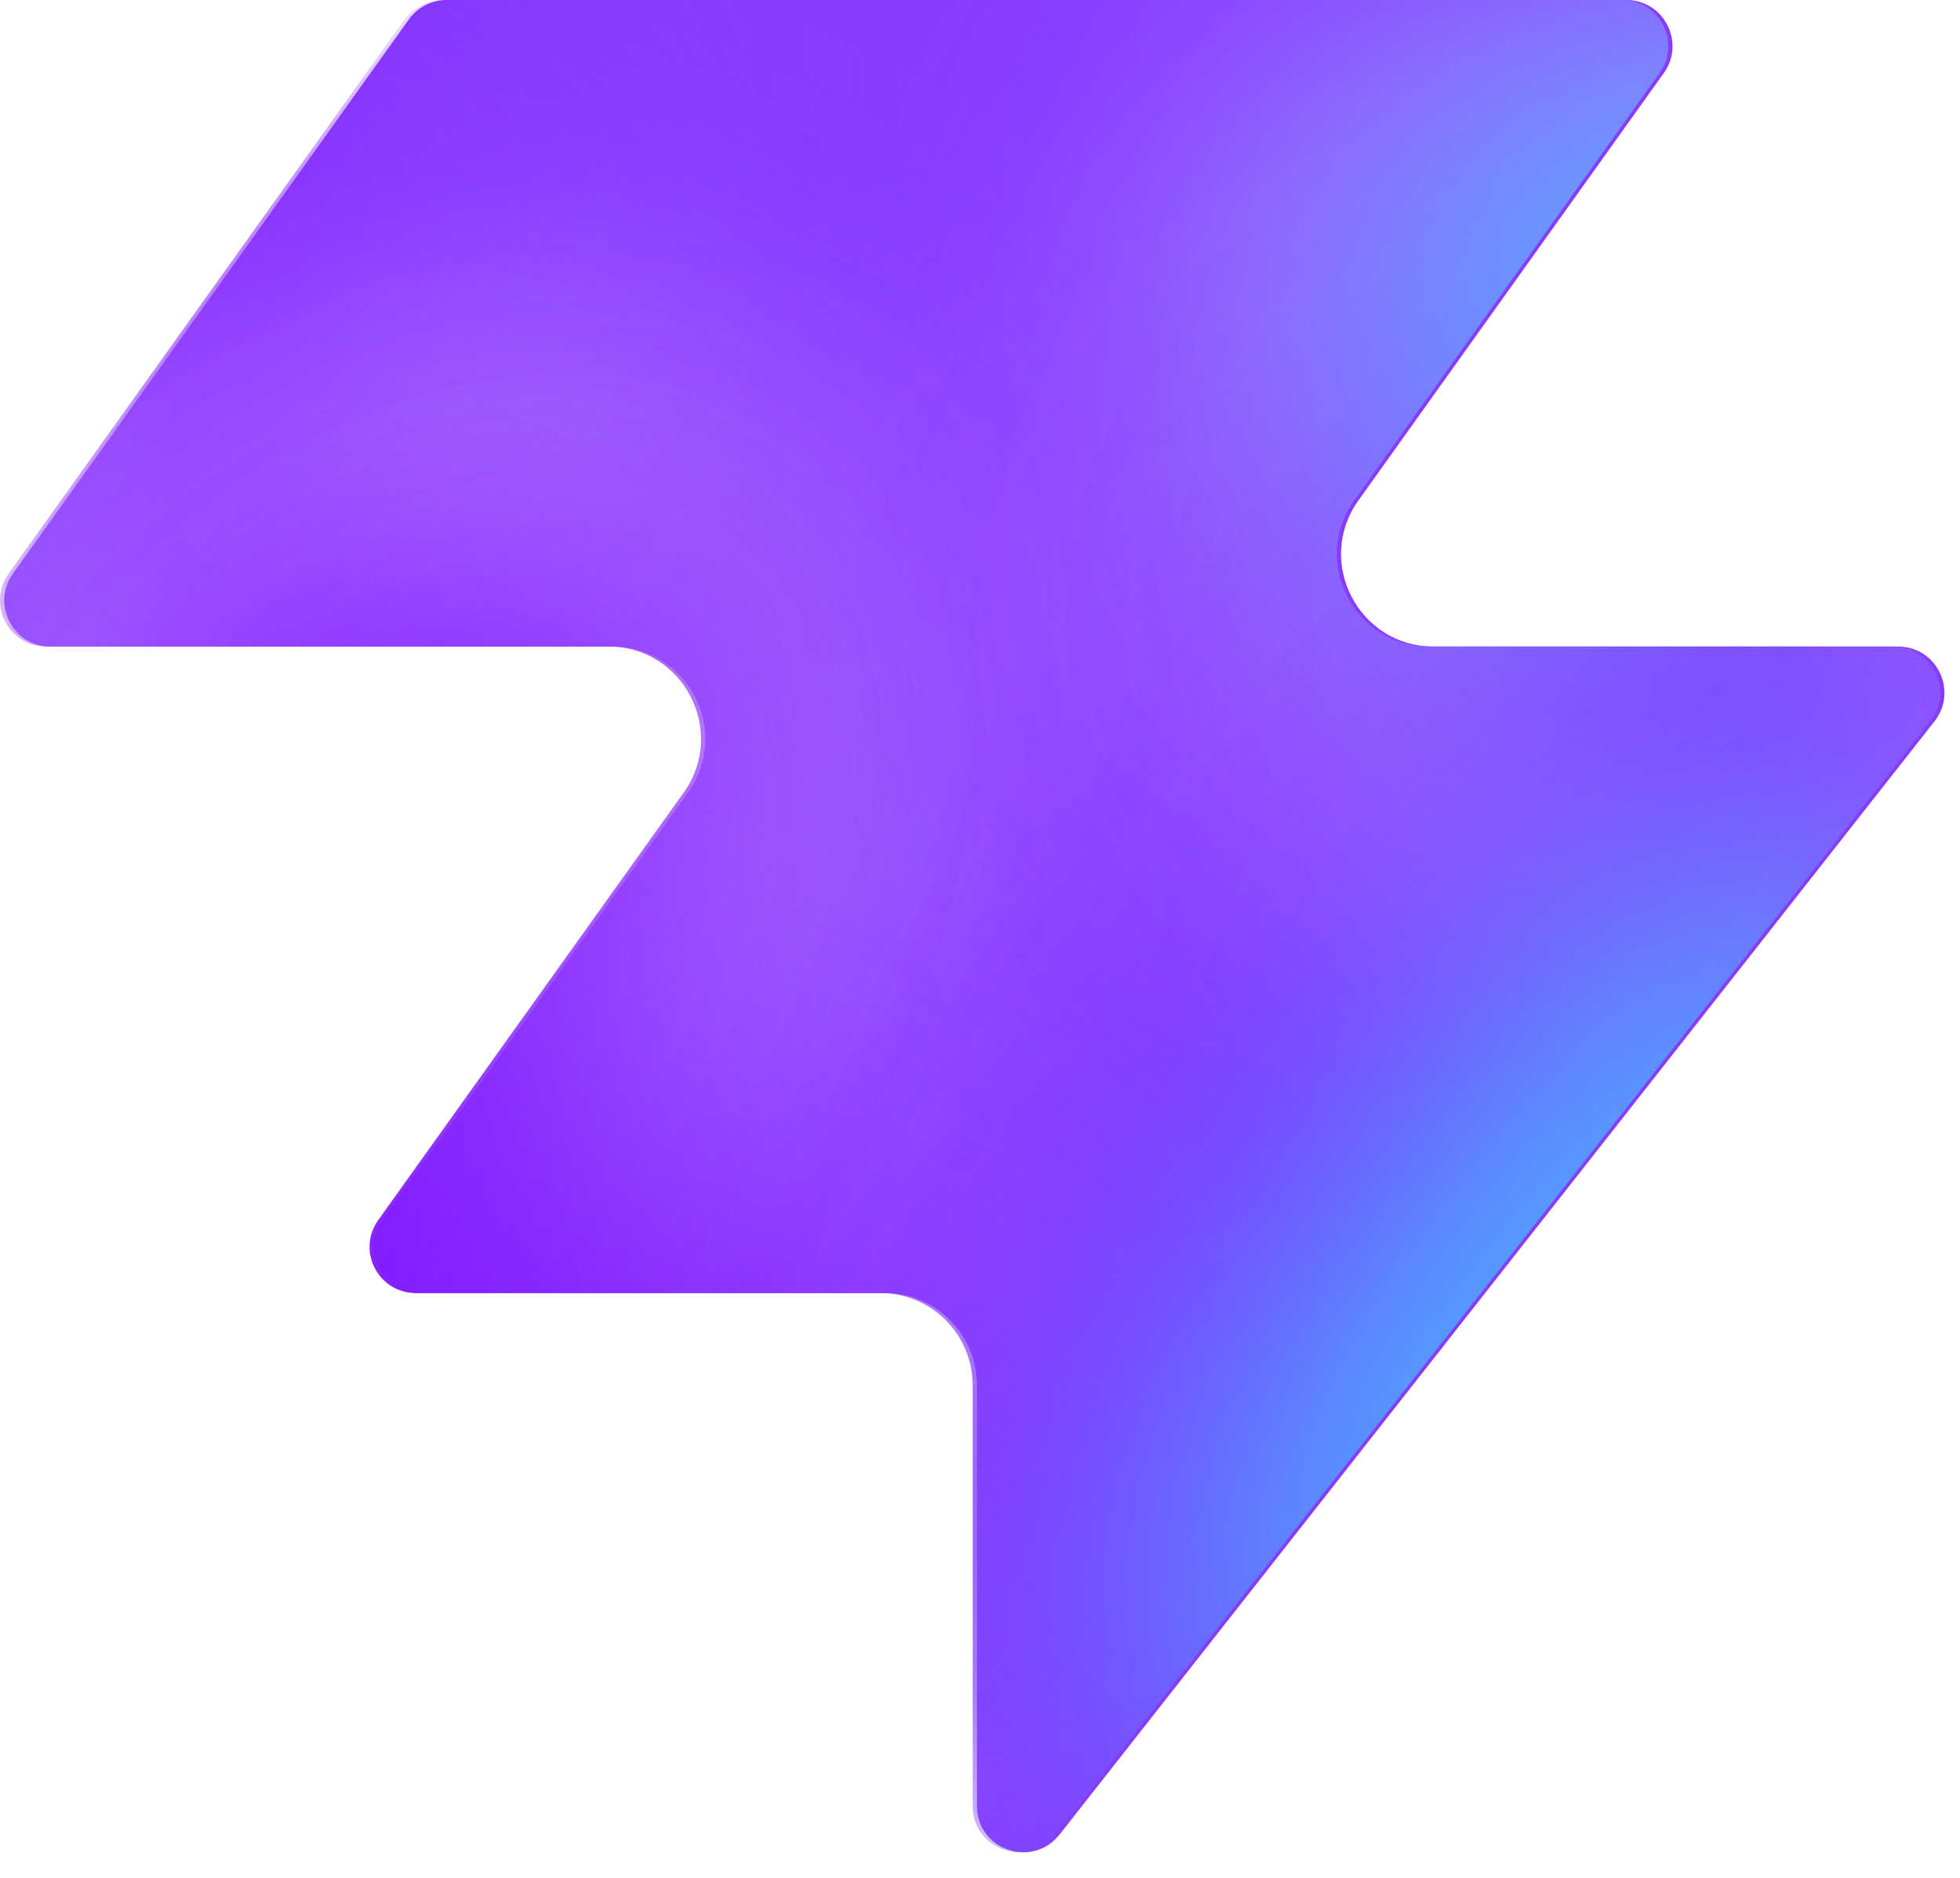
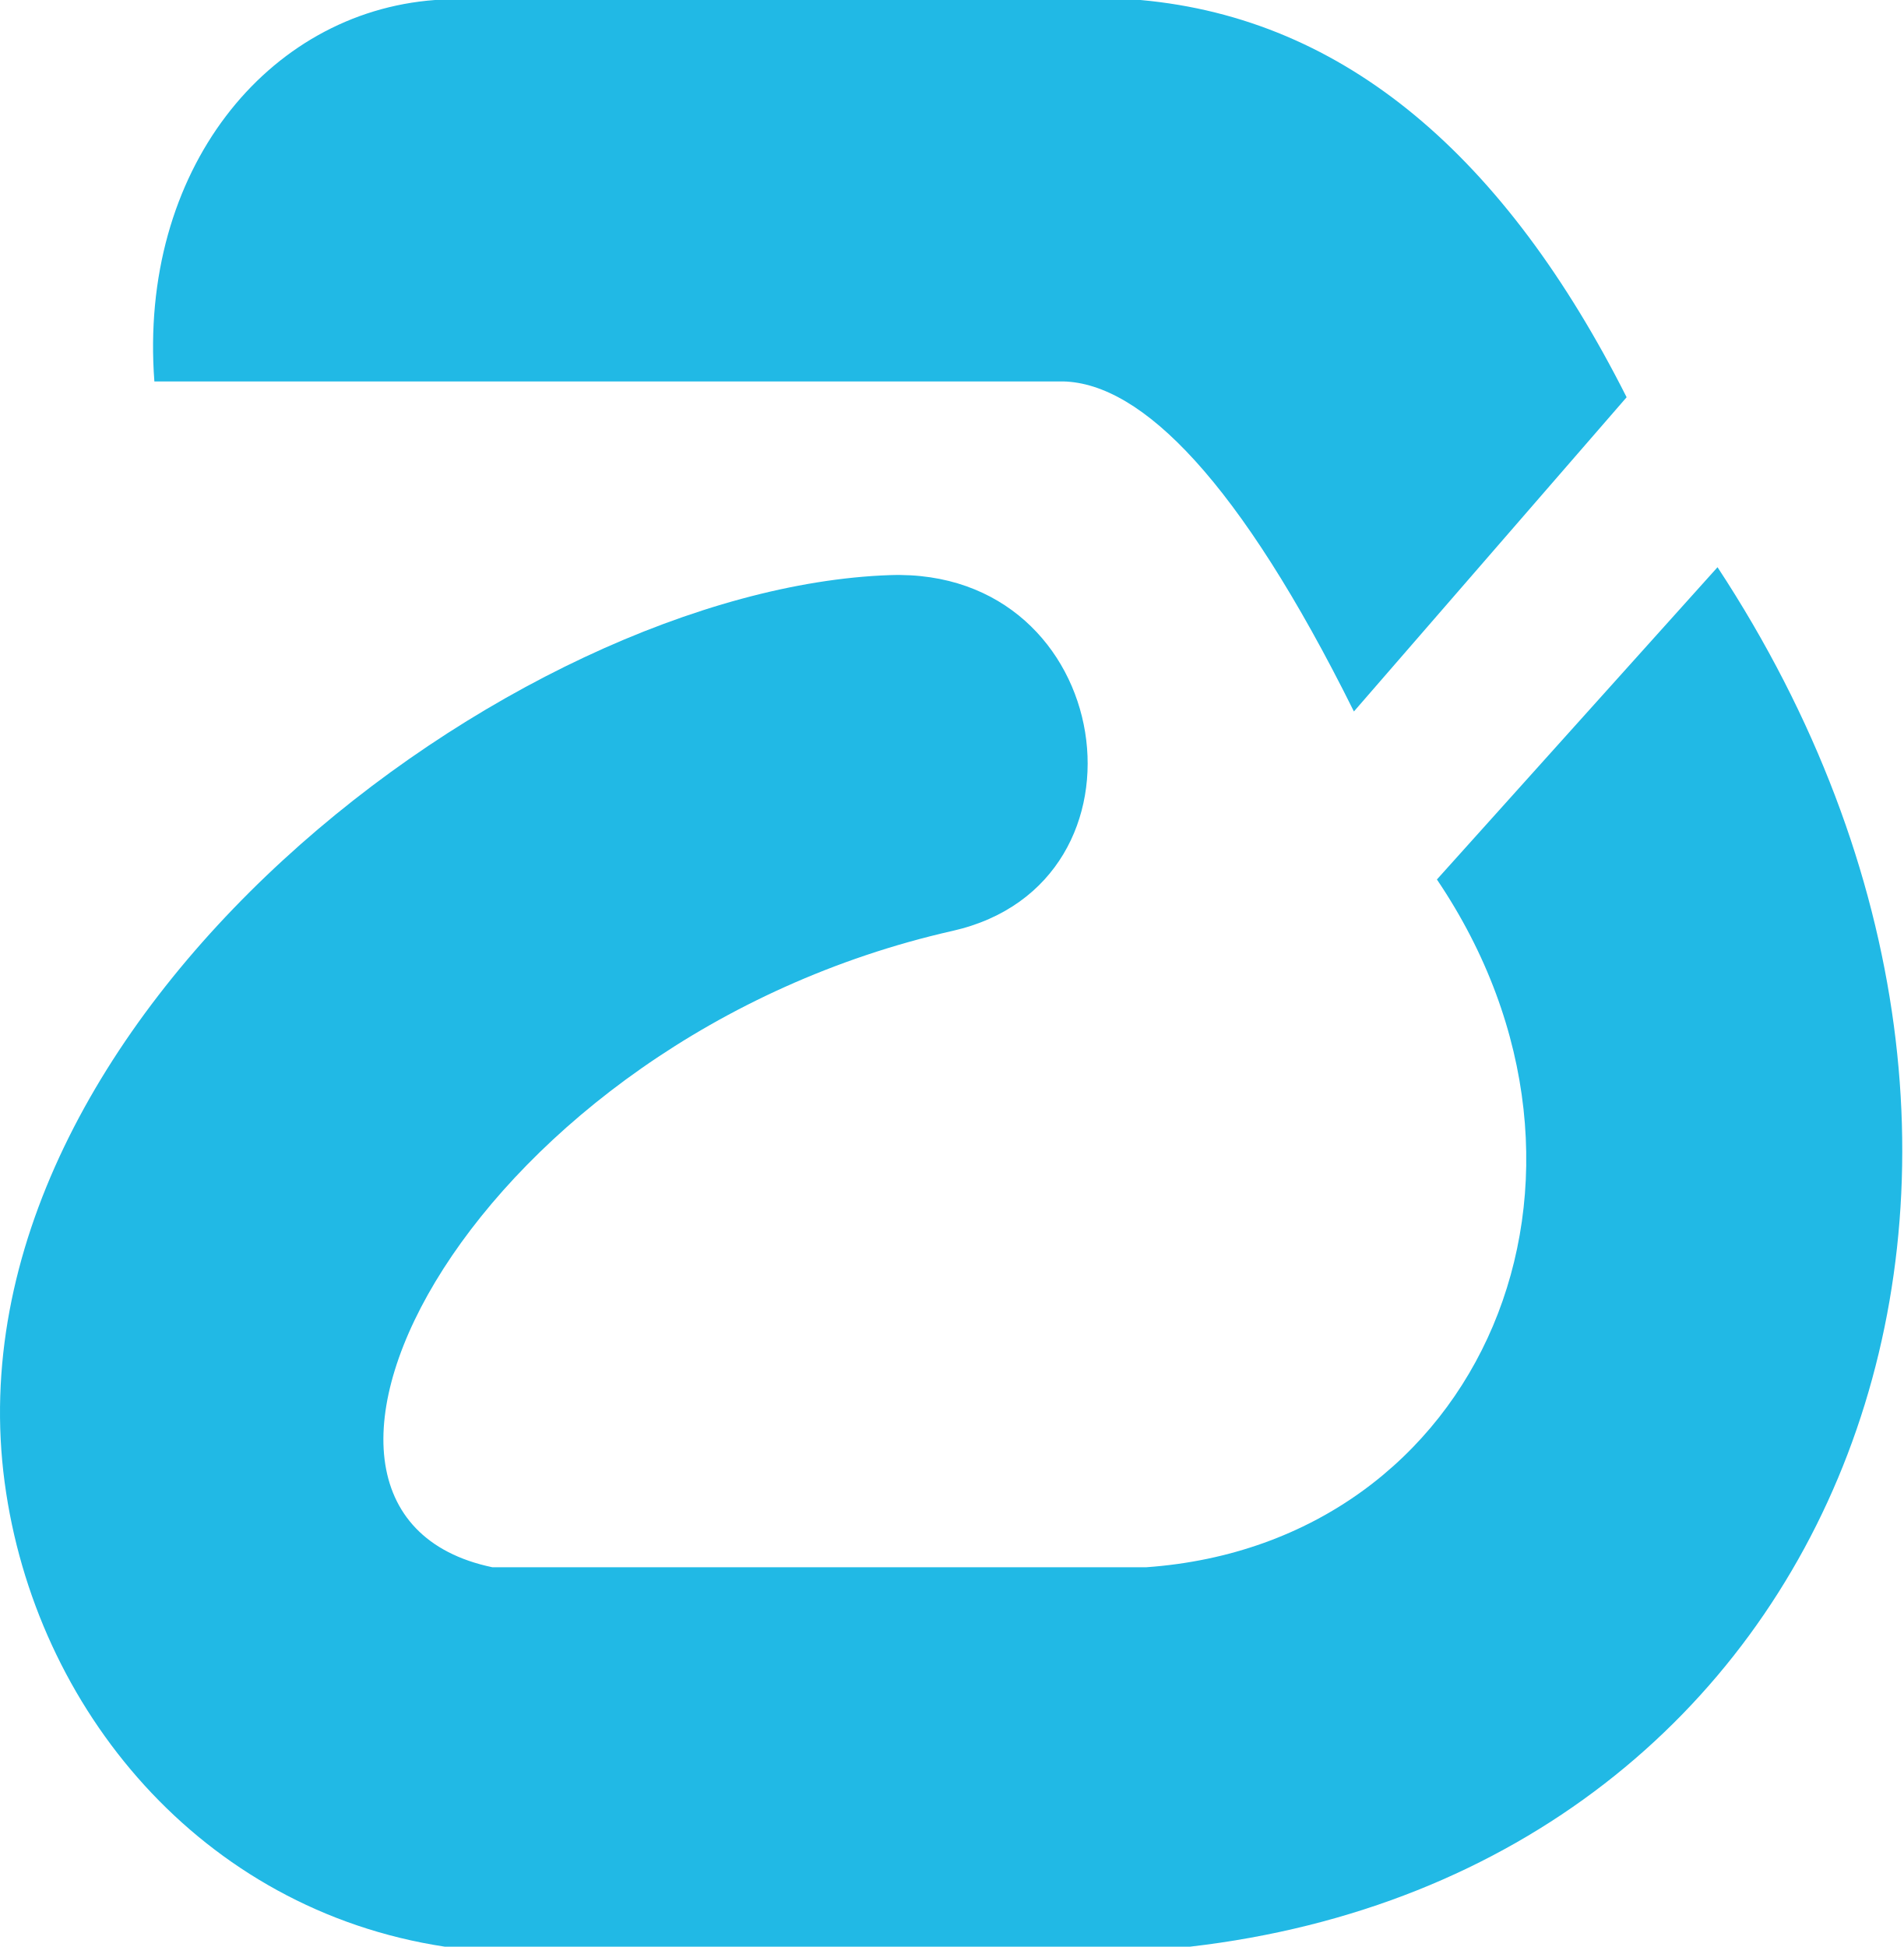
- <svg xmlns="http://www.w3.org/2000/svg" width="48" height="46" fill="none" viewBox="0 0 48 46">
-   <path fill="#863bff" d="M25.946 44.938c-.664.845-2.021.375-2.021-.698V33.937a2.26 2.26 0 0 0-2.262-2.262H10.287c-.92 0-1.456-1.04-.92-1.788l7.48-10.471c1.07-1.497 0-3.578-1.842-3.578H1.237c-.92 0-1.456-1.04-.92-1.788L10.013.474c.214-.297.556-.474.92-.474h28.894c.92 0 1.456 1.04.92 1.788l-7.48 10.471c-1.07 1.498 0 3.579 1.842 3.579h11.377c.943 0 1.473 1.088.89 1.83L25.947 44.94z" style="fill:#863bff;fill:color(display-p3 .525 .23 1);fill-opacity:1" />
-   <mask id="a" width="48" height="46" x="0" y="0" maskUnits="userSpaceOnUse" style="mask-type:alpha">
-     <path fill="#000" d="M25.842 44.938c-.664.844-2.021.375-2.021-.698V33.937a2.26 2.26 0 0 0-2.262-2.262H10.183c-.92 0-1.456-1.04-.92-1.788l7.48-10.471c1.07-1.498 0-3.579-1.842-3.579H1.133c-.92 0-1.456-1.04-.92-1.787L9.91.473c.214-.297.556-.474.92-.474h28.894c.92 0 1.456 1.04.92 1.788l-7.48 10.471c-1.07 1.498 0 3.578 1.842 3.578h11.377c.943 0 1.473 1.088.89 1.832L25.843 44.94z" style="fill:#000;fill-opacity:1" />
-   </mask>
-   <g mask="url(#a)">
-     <g filter="url(#b)">
-       <ellipse cx="5.508" cy="14.704" fill="#ede6ff" rx="5.508" ry="14.704" style="fill:#ede6ff;fill:color(display-p3 .927 .903 1);fill-opacity:1" transform="matrix(.00324 1 1 -.00324 -4.47 31.516)" />
-     </g>
-     <g filter="url(#c)">
-       <ellipse cx="10.399" cy="29.851" fill="#ede6ff" rx="10.399" ry="29.851" style="fill:#ede6ff;fill:color(display-p3 .927 .903 1);fill-opacity:1" transform="matrix(.00324 1 1 -.00324 -39.328 7.883)" />
-     </g>
-     <g filter="url(#d)">
-       <ellipse cx="5.508" cy="30.487" fill="#7e14ff" rx="5.508" ry="30.487" style="fill:#7e14ff;fill:color(display-p3 .492 .077 1);fill-opacity:1" transform="rotate(89.814 -25.913 -14.639)scale(1 -1)" />
-     </g>
-     <g filter="url(#e)">
-       <ellipse cx="5.508" cy="30.599" fill="#7e14ff" rx="5.508" ry="30.599" style="fill:#7e14ff;fill:color(display-p3 .492 .077 1);fill-opacity:1" transform="rotate(89.814 -32.644 -3.334)scale(1 -1)" />
-     </g>
-     <g filter="url(#f)">
-       <ellipse cx="5.508" cy="30.599" fill="#7e14ff" rx="5.508" ry="30.599" style="fill:#7e14ff;fill:color(display-p3 .492 .077 1);fill-opacity:1" transform="matrix(.00324 1 1 -.00324 -34.34 30.47)" />
-     </g>
-     <g filter="url(#g)">
-       <ellipse cx="14.072" cy="22.078" fill="#ede6ff" rx="14.072" ry="22.078" style="fill:#ede6ff;fill:color(display-p3 .927 .903 1);fill-opacity:1" transform="rotate(93.35 24.506 48.493)scale(-1 1)" />
-     </g>
-     <g filter="url(#h)">
-       <ellipse cx="3.47" cy="21.501" fill="#7e14ff" rx="3.47" ry="21.501" style="fill:#7e14ff;fill:color(display-p3 .492 .077 1);fill-opacity:1" transform="rotate(89.009 28.708 47.59)scale(-1 1)" />
-     </g>
-     <g filter="url(#i)">
-       <ellipse cx="3.47" cy="21.501" fill="#7e14ff" rx="3.47" ry="21.501" style="fill:#7e14ff;fill:color(display-p3 .492 .077 1);fill-opacity:1" transform="rotate(89.009 28.708 47.59)scale(-1 1)" />
-     </g>
-     <g filter="url(#j)">
-       <ellipse cx=".387" cy="8.972" fill="#7e14ff" rx="4.407" ry="29.108" style="fill:#7e14ff;fill:color(display-p3 .492 .077 1);fill-opacity:1" transform="rotate(39.51 .387 8.972)" />
-     </g>
-     <g filter="url(#k)">
-       <ellipse cx="47.523" cy="-6.092" fill="#7e14ff" rx="4.407" ry="29.108" style="fill:#7e14ff;fill:color(display-p3 .492 .077 1);fill-opacity:1" transform="rotate(37.892 47.523 -6.092)" />
-     </g>
-     <g filter="url(#l)">
-       <ellipse cx="41.412" cy="6.333" fill="#47bfff" rx="5.971" ry="9.665" style="fill:#47bfff;fill:color(display-p3 .28 .748 1);fill-opacity:1" transform="rotate(37.892 41.412 6.333)" />
-     </g>
-     <g filter="url(#m)">
-       <ellipse cx="-1.879" cy="38.332" fill="#7e14ff" rx="4.407" ry="29.108" style="fill:#7e14ff;fill:color(display-p3 .492 .077 1);fill-opacity:1" transform="rotate(37.892 -1.88 38.332)" />
-     </g>
-     <g filter="url(#n)">
-       <ellipse cx="-1.879" cy="38.332" fill="#7e14ff" rx="4.407" ry="29.108" style="fill:#7e14ff;fill:color(display-p3 .492 .077 1);fill-opacity:1" transform="rotate(37.892 -1.88 38.332)" />
-     </g>
-     <g filter="url(#o)">
-       <ellipse cx="35.651" cy="29.907" fill="#7e14ff" rx="4.407" ry="29.108" style="fill:#7e14ff;fill:color(display-p3 .492 .077 1);fill-opacity:1" transform="rotate(37.892 35.651 29.907)" />
-     </g>
-     <g filter="url(#p)">
-       <ellipse cx="38.418" cy="32.4" fill="#47bfff" rx="5.971" ry="15.297" style="fill:#47bfff;fill:color(display-p3 .28 .748 1);fill-opacity:1" transform="rotate(37.892 38.418 32.4)" />
-     </g>
+ <svg xmlns="http://www.w3.org/2000/svg" width="100%" height="100%" viewBox="0 0 1153 1179" version="1.1" xml:space="preserve" style="fill-rule:evenodd;clip-rule:evenodd;stroke-linejoin:round;stroke-miterlimit:2;">
+   <g transform="matrix(4.166667,0,0,4.166667,-2035.563,-503.0301)">
+     <path d="M643.096,176.162L510.972,176.162C508.671,145.539 527.347,122.532 551.758,120.727L654.297,120.727C684.154,123.423 707.353,143.594 724.955,178.459L685.318,224.128C668.67,190.609 654.477,176.458 643.096,176.162Z" style="fill:rgb(33,185,229);" />
+     <path d="M697.381,248.542L738.167,203.161C795.544,290.474 756.811,392.637 661.478,403.643L553.194,403.643C517.704,398.258 493.607,369.01 489.211,336.168C480.203,268.873 563.281,206.2 617.868,204.31C650.847,203.168 657.538,249.097 627,256.01C557.628,271.713 521.32,340.385 560.088,348.496L655.159,348.496C703.993,345.01 726.577,291.762 697.381,248.542Z" style="fill:rgb(33,185,229);fill-opacity:1;" />
  </g>
-   <defs>
-     <filter id="b" width="60.045" height="41.654" x="-19.77" y="16.149" color-interpolation-filters="sRGB" filterUnits="userSpaceOnUse">
-       <feFlood flood-opacity="0" result="BackgroundImageFix" />
-       <feBlend in="SourceGraphic" in2="BackgroundImageFix" result="shape" />
-       <feGaussianBlur result="effect1_foregroundBlur_2002_17158" stdDeviation="7.659" />
-     </filter>
-     <filter id="c" width="90.34" height="51.437" x="-54.613" y="-7.533" color-interpolation-filters="sRGB" filterUnits="userSpaceOnUse">
-       <feFlood flood-opacity="0" result="BackgroundImageFix" />
-       <feBlend in="SourceGraphic" in2="BackgroundImageFix" result="shape" />
-       <feGaussianBlur result="effect1_foregroundBlur_2002_17158" stdDeviation="7.659" />
-     </filter>
-     <filter id="d" width="79.355" height="29.4" x="-49.64" y="2.03" color-interpolation-filters="sRGB" filterUnits="userSpaceOnUse">
-       <feFlood flood-opacity="0" result="BackgroundImageFix" />
-       <feBlend in="SourceGraphic" in2="BackgroundImageFix" result="shape" />
-       <feGaussianBlur result="effect1_foregroundBlur_2002_17158" stdDeviation="4.596" />
-     </filter>
-     <filter id="e" width="79.579" height="29.4" x="-45.045" y="20.029" color-interpolation-filters="sRGB" filterUnits="userSpaceOnUse">
-       <feFlood flood-opacity="0" result="BackgroundImageFix" />
-       <feBlend in="SourceGraphic" in2="BackgroundImageFix" result="shape" />
-       <feGaussianBlur result="effect1_foregroundBlur_2002_17158" stdDeviation="4.596" />
-     </filter>
-     <filter id="f" width="79.579" height="29.4" x="-43.513" y="21.178" color-interpolation-filters="sRGB" filterUnits="userSpaceOnUse">
-       <feFlood flood-opacity="0" result="BackgroundImageFix" />
-       <feBlend in="SourceGraphic" in2="BackgroundImageFix" result="shape" />
-       <feGaussianBlur result="effect1_foregroundBlur_2002_17158" stdDeviation="4.596" />
-     </filter>
-     <filter id="g" width="74.749" height="58.852" x="15.756" y="-17.901" color-interpolation-filters="sRGB" filterUnits="userSpaceOnUse">
-       <feFlood flood-opacity="0" result="BackgroundImageFix" />
-       <feBlend in="SourceGraphic" in2="BackgroundImageFix" result="shape" />
-       <feGaussianBlur result="effect1_foregroundBlur_2002_17158" stdDeviation="7.659" />
-     </filter>
-     <filter id="h" width="61.377" height="25.362" x="23.548" y="2.284" color-interpolation-filters="sRGB" filterUnits="userSpaceOnUse">
-       <feFlood flood-opacity="0" result="BackgroundImageFix" />
-       <feBlend in="SourceGraphic" in2="BackgroundImageFix" result="shape" />
-       <feGaussianBlur result="effect1_foregroundBlur_2002_17158" stdDeviation="4.596" />
-     </filter>
-     <filter id="i" width="61.377" height="25.362" x="23.548" y="2.284" color-interpolation-filters="sRGB" filterUnits="userSpaceOnUse">
-       <feFlood flood-opacity="0" result="BackgroundImageFix" />
-       <feBlend in="SourceGraphic" in2="BackgroundImageFix" result="shape" />
-       <feGaussianBlur result="effect1_foregroundBlur_2002_17158" stdDeviation="4.596" />
-     </filter>
-     <filter id="j" width="56.045" height="63.649" x="-27.636" y="-22.853" color-interpolation-filters="sRGB" filterUnits="userSpaceOnUse">
-       <feFlood flood-opacity="0" result="BackgroundImageFix" />
-       <feBlend in="SourceGraphic" in2="BackgroundImageFix" result="shape" />
-       <feGaussianBlur result="effect1_foregroundBlur_2002_17158" stdDeviation="4.596" />
-     </filter>
-     <filter id="k" width="54.814" height="64.646" x="20.116" y="-38.415" color-interpolation-filters="sRGB" filterUnits="userSpaceOnUse">
-       <feFlood flood-opacity="0" result="BackgroundImageFix" />
-       <feBlend in="SourceGraphic" in2="BackgroundImageFix" result="shape" />
-       <feGaussianBlur result="effect1_foregroundBlur_2002_17158" stdDeviation="4.596" />
-     </filter>
-     <filter id="l" width="33.541" height="35.313" x="24.641" y="-11.323" color-interpolation-filters="sRGB" filterUnits="userSpaceOnUse">
-       <feFlood flood-opacity="0" result="BackgroundImageFix" />
-       <feBlend in="SourceGraphic" in2="BackgroundImageFix" result="shape" />
-       <feGaussianBlur result="effect1_foregroundBlur_2002_17158" stdDeviation="4.596" />
-     </filter>
-     <filter id="m" width="54.814" height="64.646" x="-29.286" y="6.009" color-interpolation-filters="sRGB" filterUnits="userSpaceOnUse">
-       <feFlood flood-opacity="0" result="BackgroundImageFix" />
-       <feBlend in="SourceGraphic" in2="BackgroundImageFix" result="shape" />
-       <feGaussianBlur result="effect1_foregroundBlur_2002_17158" stdDeviation="4.596" />
-     </filter>
-     <filter id="n" width="54.814" height="64.646" x="-29.286" y="6.009" color-interpolation-filters="sRGB" filterUnits="userSpaceOnUse">
-       <feFlood flood-opacity="0" result="BackgroundImageFix" />
-       <feBlend in="SourceGraphic" in2="BackgroundImageFix" result="shape" />
-       <feGaussianBlur result="effect1_foregroundBlur_2002_17158" stdDeviation="4.596" />
-     </filter>
-     <filter id="o" width="54.814" height="64.646" x="8.244" y="-2.416" color-interpolation-filters="sRGB" filterUnits="userSpaceOnUse">
-       <feFlood flood-opacity="0" result="BackgroundImageFix" />
-       <feBlend in="SourceGraphic" in2="BackgroundImageFix" result="shape" />
-       <feGaussianBlur result="effect1_foregroundBlur_2002_17158" stdDeviation="4.596" />
-     </filter>
-     <filter id="p" width="39.409" height="43.623" x="18.713" y="10.588" color-interpolation-filters="sRGB" filterUnits="userSpaceOnUse">
-       <feFlood flood-opacity="0" result="BackgroundImageFix" />
-       <feBlend in="SourceGraphic" in2="BackgroundImageFix" result="shape" />
-       <feGaussianBlur result="effect1_foregroundBlur_2002_17158" stdDeviation="4.596" />
-     </filter>
-   </defs>
+   <g id="Prancheta1" transform="matrix(0.75313,0,0,1.492306,-1489.87,-2522.572)">
+     <rect x="1978.238" y="1690.385" width="1529.636" height="789.93" style="fill:none;" />
+   </g>
</svg>
